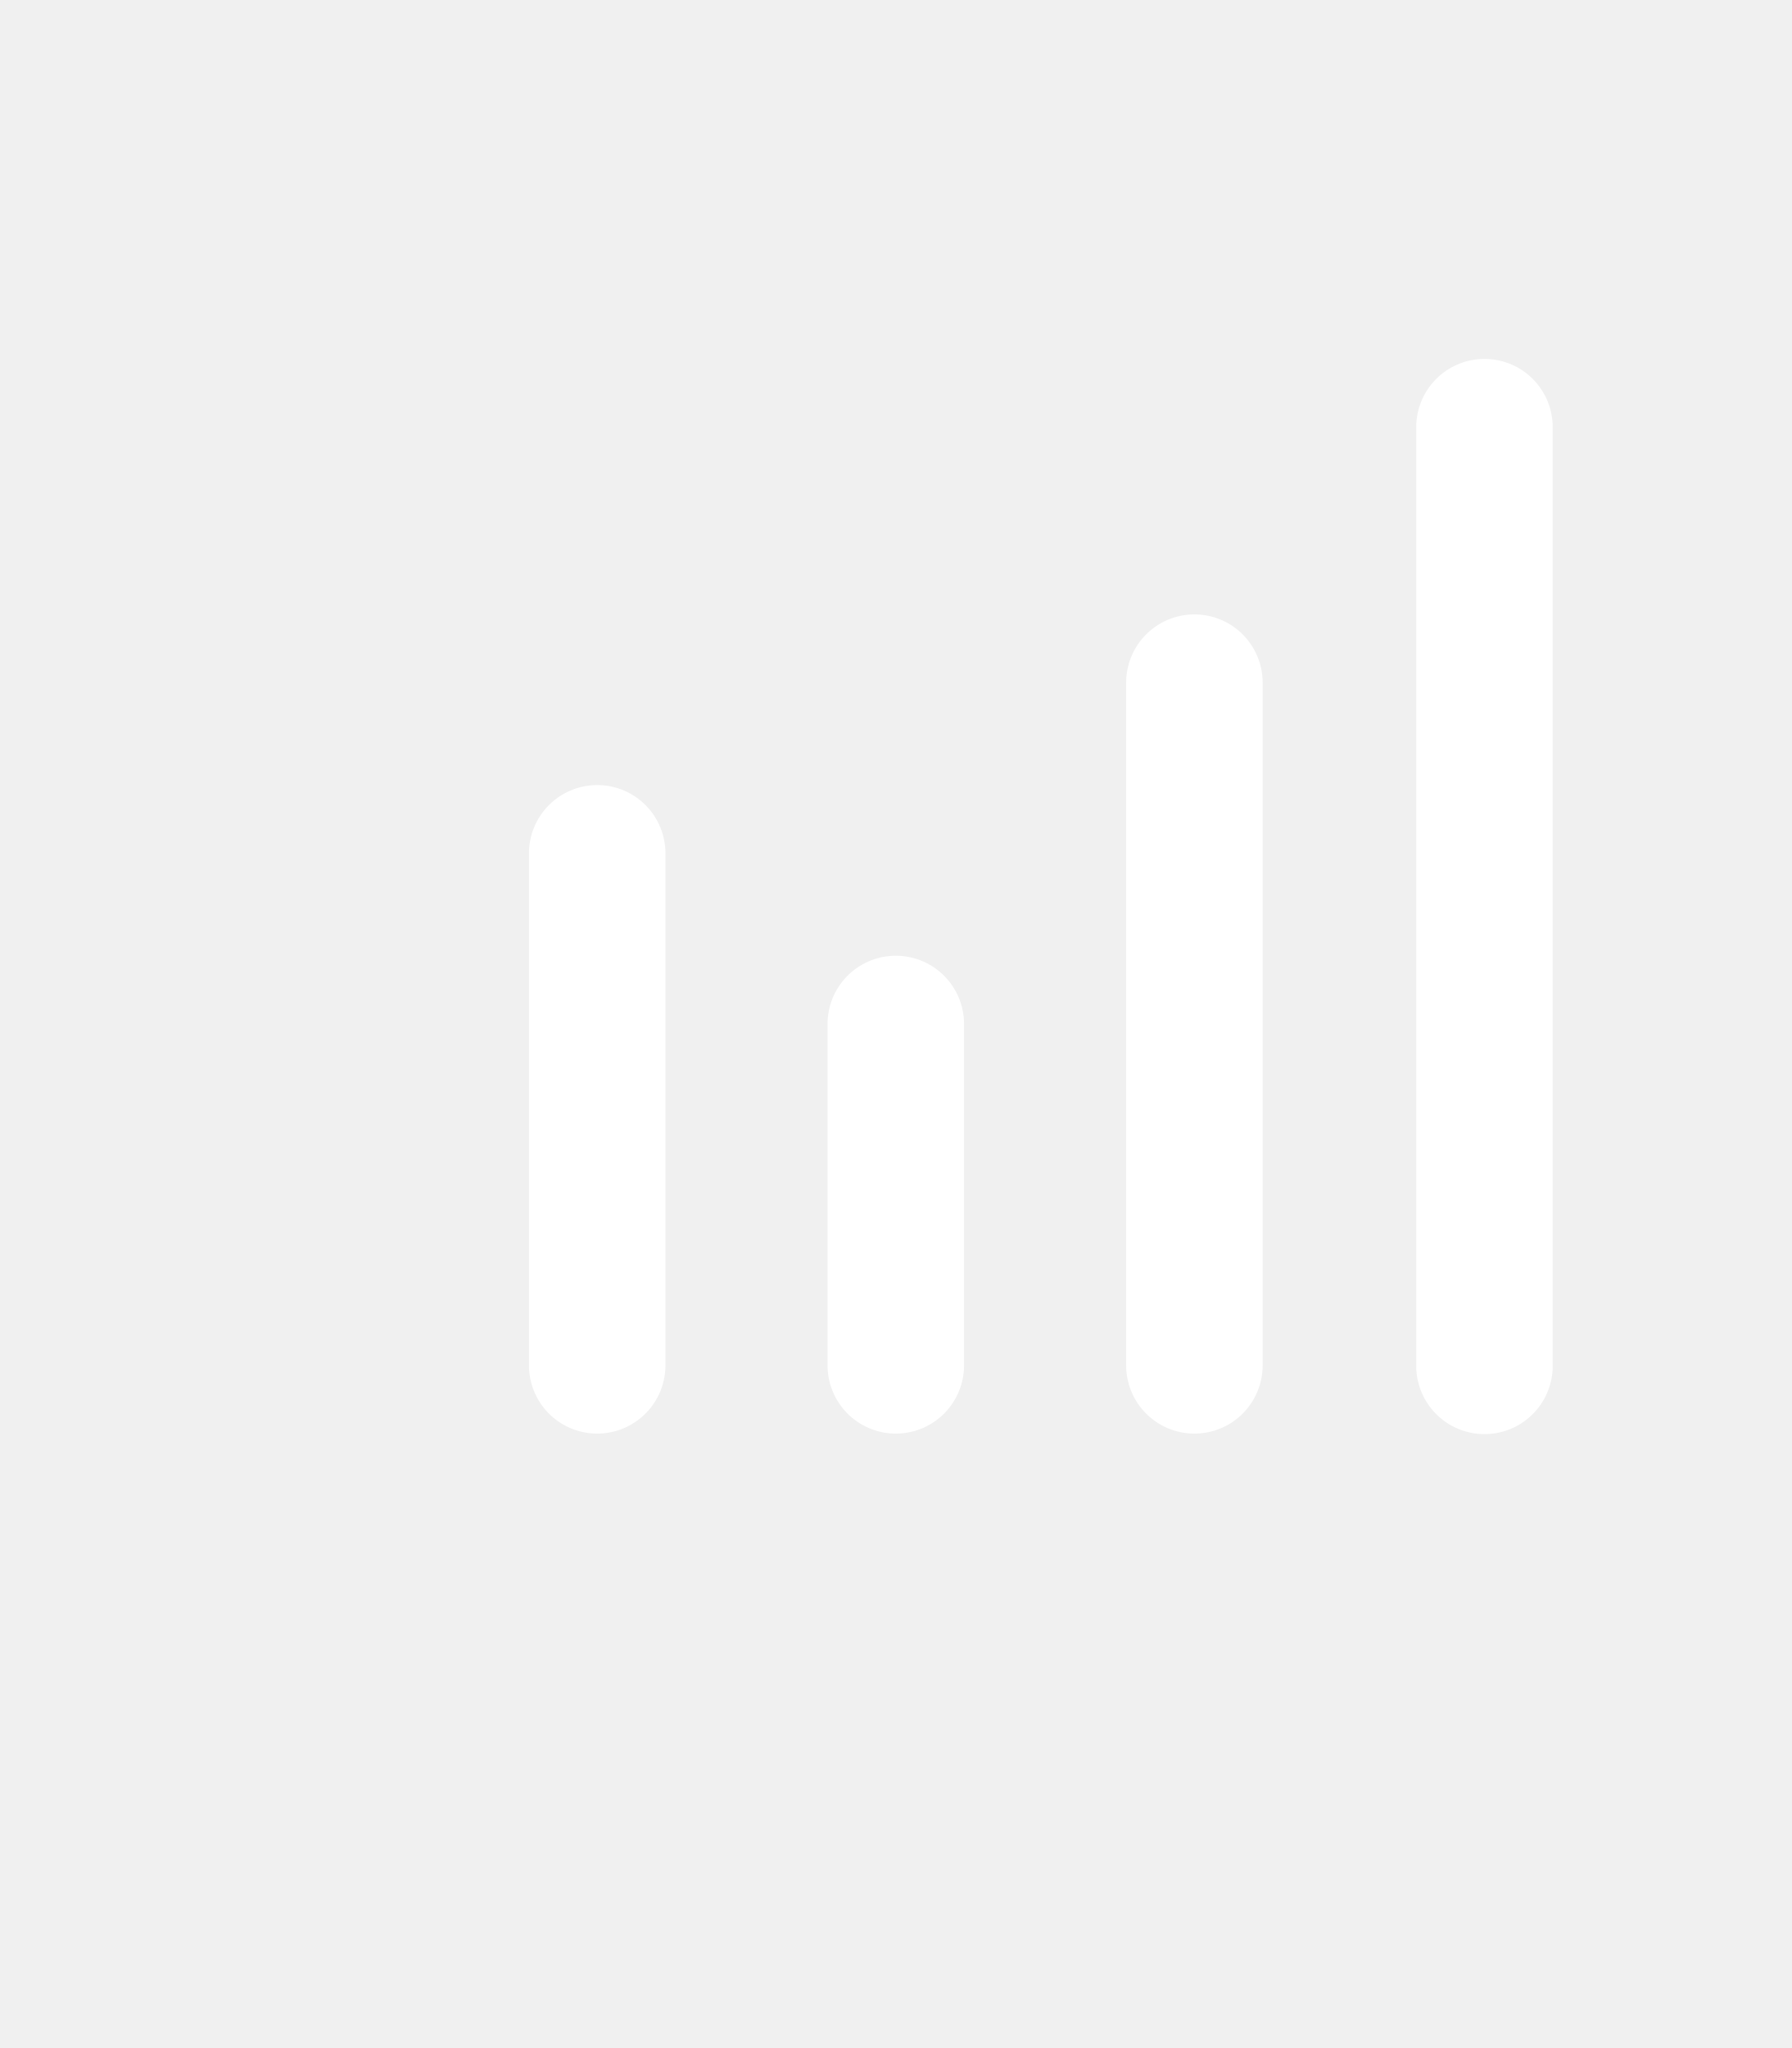
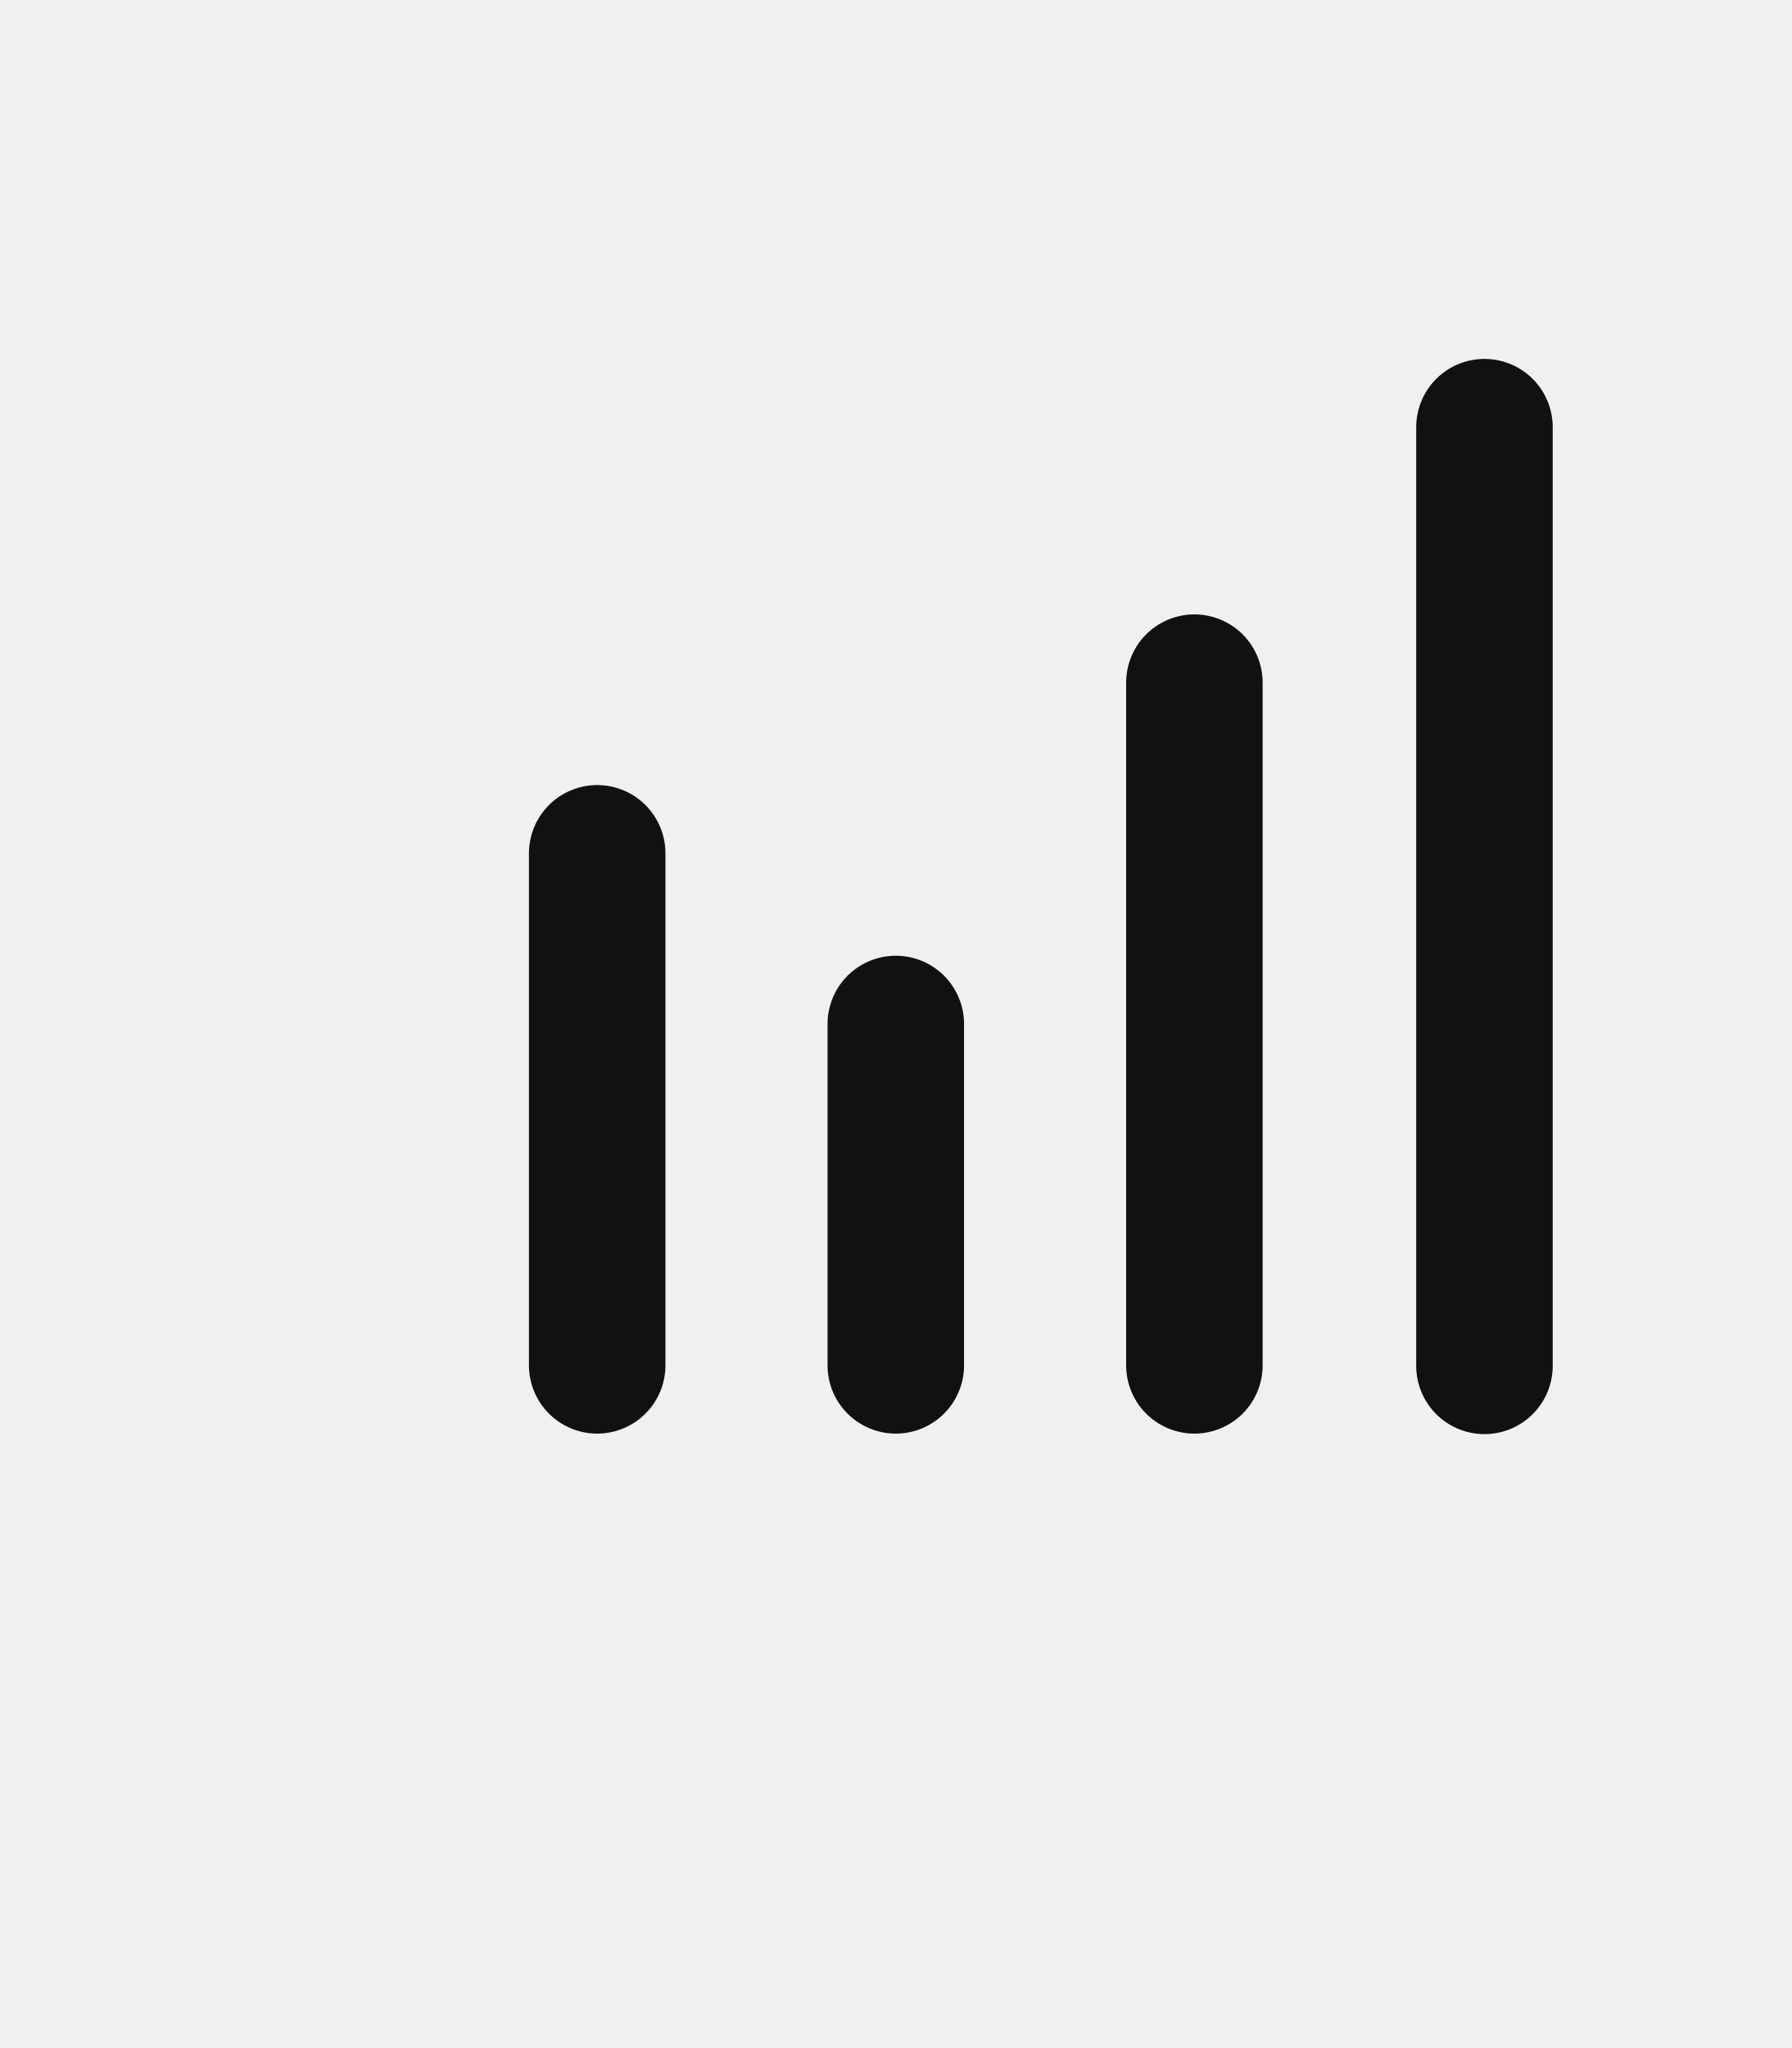
<svg xmlns="http://www.w3.org/2000/svg" width="21" height="24" viewBox="0 0 21 24" fill="none">
-   <path d="M7 10L7 16" stroke="#FFF" stroke-width="1.6" stroke-linecap="round" stroke-linejoin="round" />
-   <path d="M10.5 12V16" stroke="#FFF" stroke-width="1.6" stroke-linecap="round" stroke-linejoin="round" />
-   <path d="M14 8V16" stroke="#FFF" stroke-width="1.6" stroke-linecap="round" stroke-linejoin="round" />
-   <path d="M17.4 5.006V16.006" stroke="#FFF" stroke-width="1.6" stroke-linecap="round" stroke-linejoin="round" />
+   <path d="M7 10L7 16" stroke="#111" stroke-width="1.6" stroke-linecap="round" stroke-linejoin="round" />
+   <path d="M10.5 12V16" stroke="#111" stroke-width="1.6" stroke-linecap="round" stroke-linejoin="round" />
+   <path d="M14 8V16" stroke="#111" stroke-width="1.6" stroke-linecap="round" stroke-linejoin="round" />
+   <path d="M17.4 5.006V16.006" stroke="#111" stroke-width="1.6" stroke-linecap="round" stroke-linejoin="round" />
</svg>
